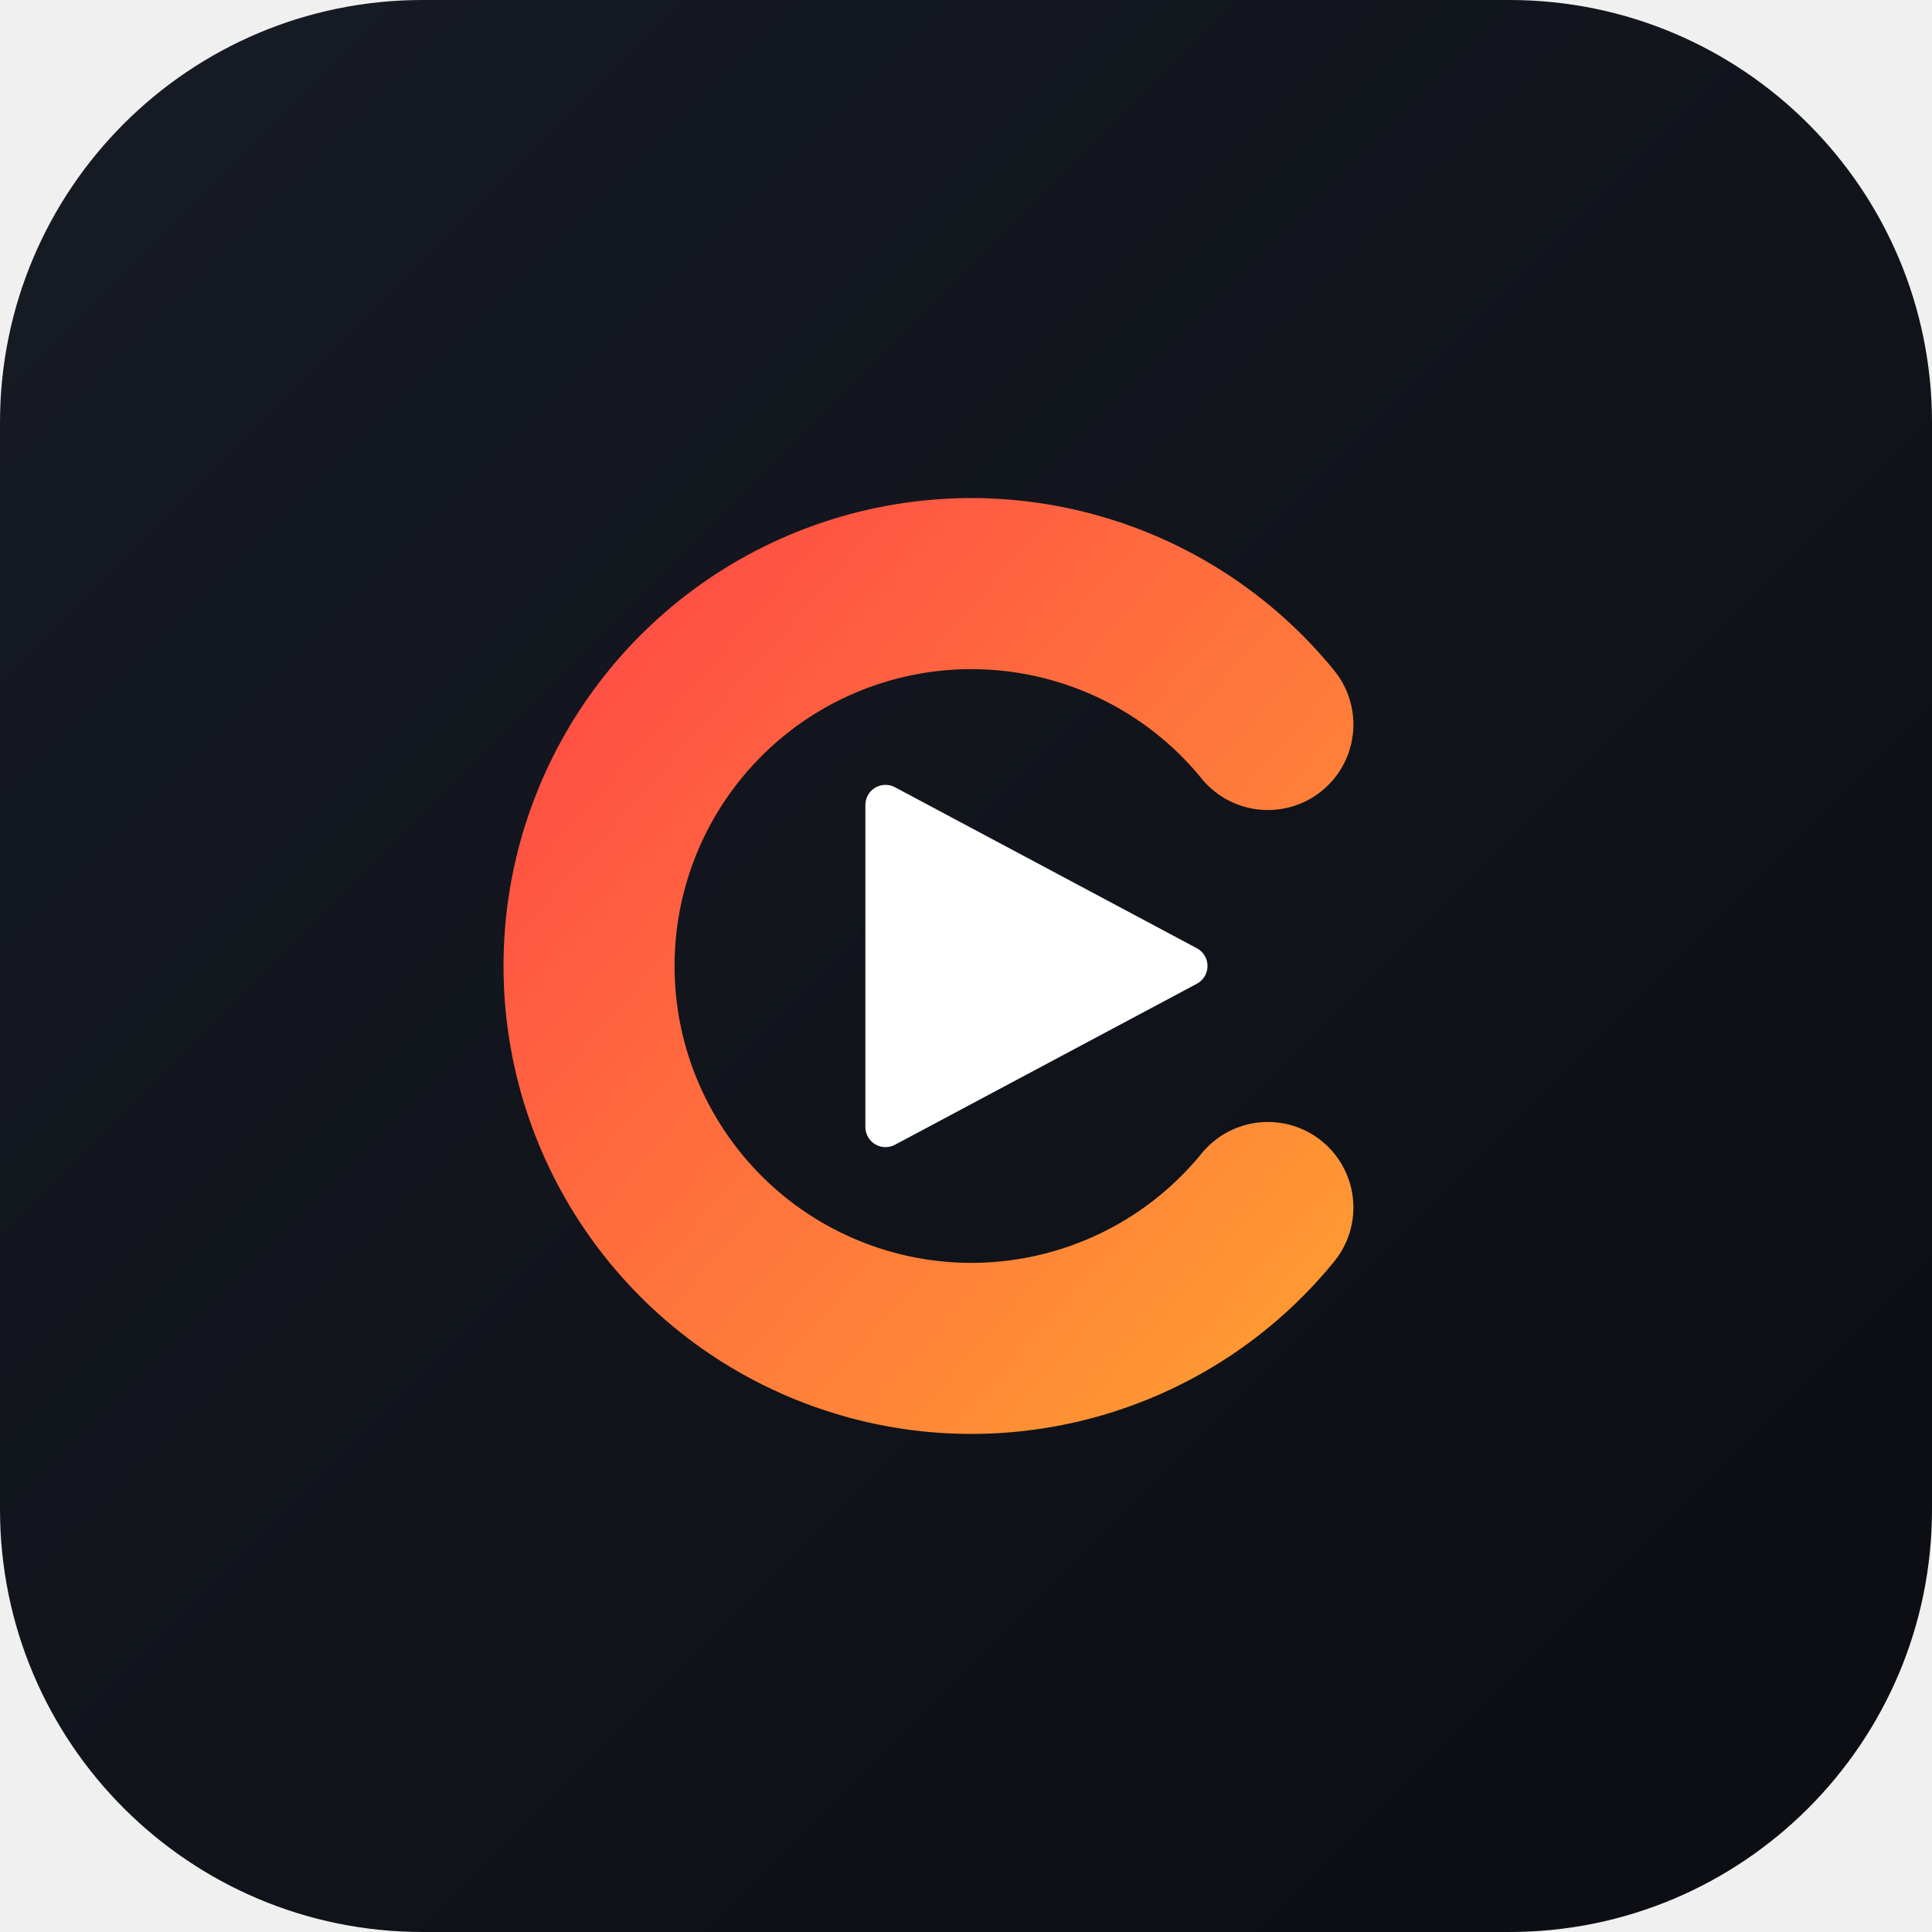
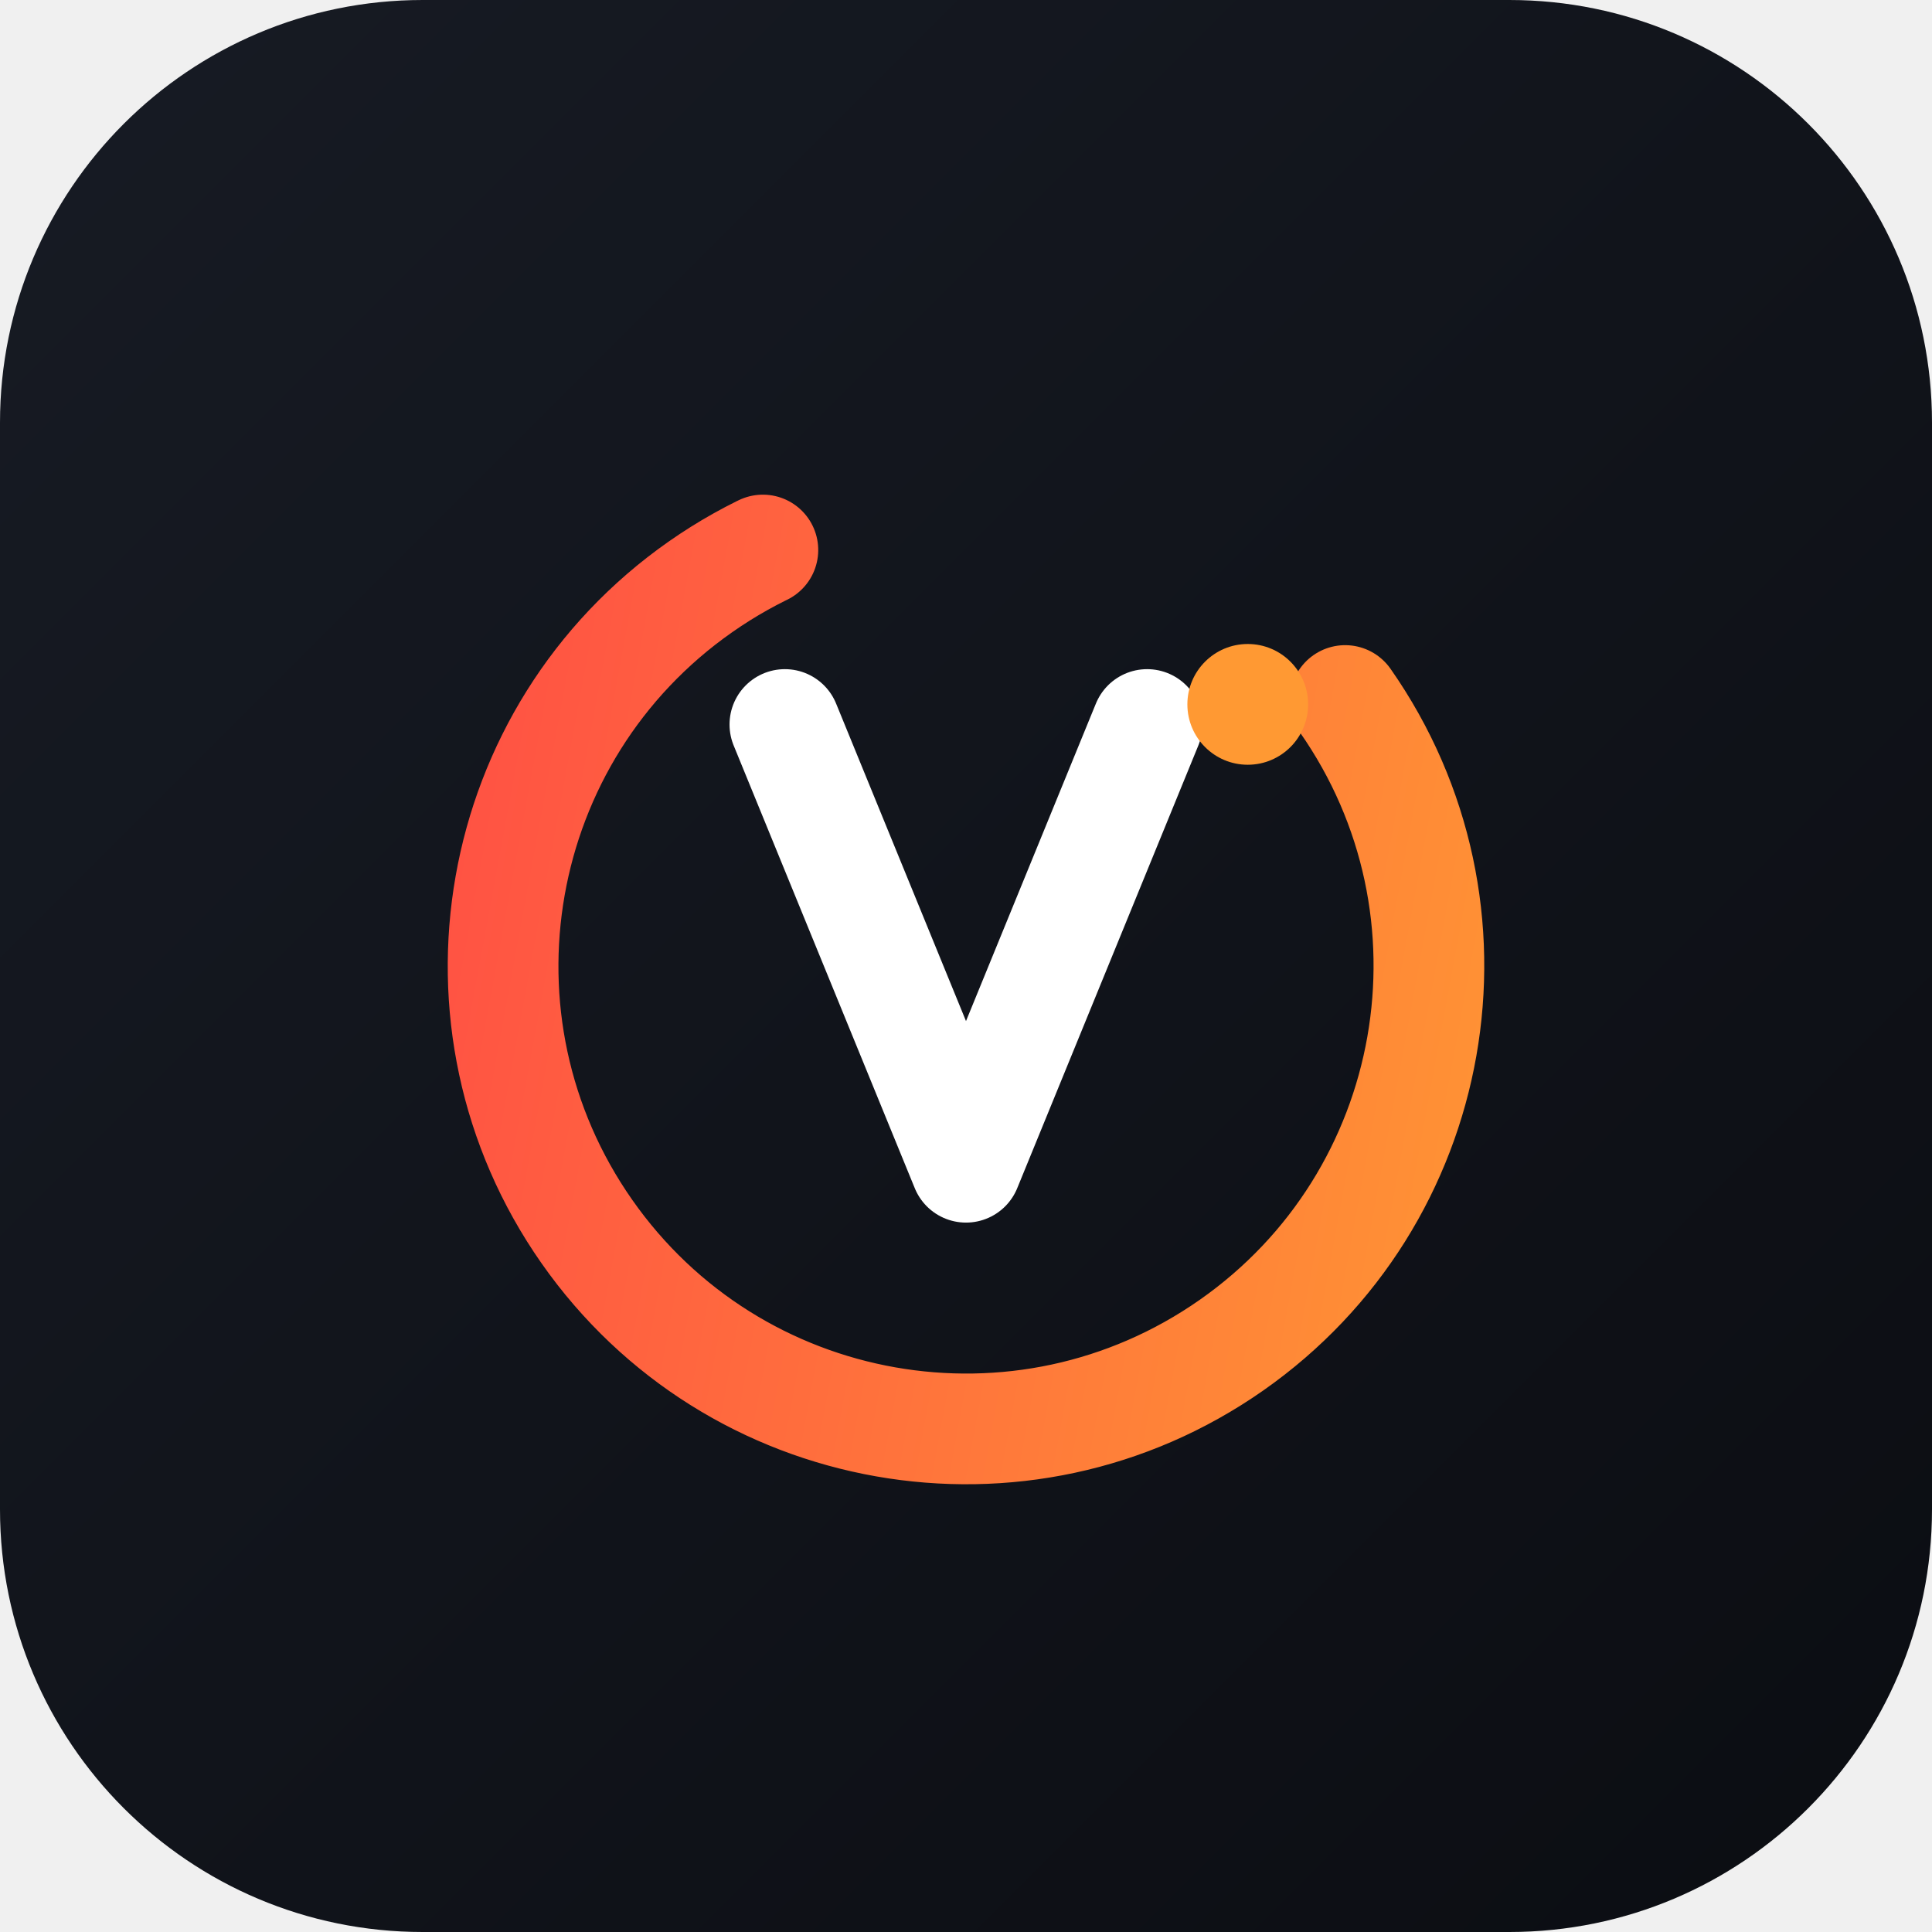
<svg xmlns="http://www.w3.org/2000/svg" viewBox="0 0 192 192">
  <defs>
-     <linearGradient id="cinevaBg" x1="0%" y1="0%" x2="100%" y2="100%">
+     <linearGradient id="vrelioBg" x1="0%" y1="0%" x2="100%" y2="100%">
      <stop offset="0%" stop-color="#171b24" />
      <stop offset="100%" stop-color="#0b0d12" />
    </linearGradient>
-     <linearGradient id="cinevaRing" x1="0%" y1="0%" x2="100%" y2="100%">
+     <linearGradient id="vrelioRing" x1="0%" y1="0%" x2="100%" y2="100%">
      <stop offset="0%" stop-color="#ff4b45" />
      <stop offset="100%" stop-color="#ff9933" />
    </linearGradient>
  </defs>
-   <rect width="192" height="192" rx="42" fill="url(#cinevaBg)" />
+   <rect width="192" height="192" rx="42" fill="url(#vrelioBg)" />
  <g transform="translate(36 36)">
-     <path d="M 90 36 A 38 38 0 1 0 90 84" fill="none" stroke="url(#cinevaRing)" stroke-width="17" stroke-linecap="round" />
-     <path d="M 52 44 L 82 60 L 52 76 Z" fill="#ffffff" stroke="#ffffff" stroke-width="4" stroke-linejoin="round" />
+     <circle cx="60" cy="60" r="46" fill="none" stroke="url(#vrelioRing)" stroke-width="11" stroke-dasharray="224 66" stroke-linecap="round" transform="rotate(-35 60 60)" />
+     <path d="M 42 36 L 60 80 L 78 36" fill="none" stroke="#ffffff" stroke-width="11" stroke-linecap="round" stroke-linejoin="round" />
+     <circle cx="88" cy="34" r="6" fill="#ff9933" />
  </g>
</svg>
